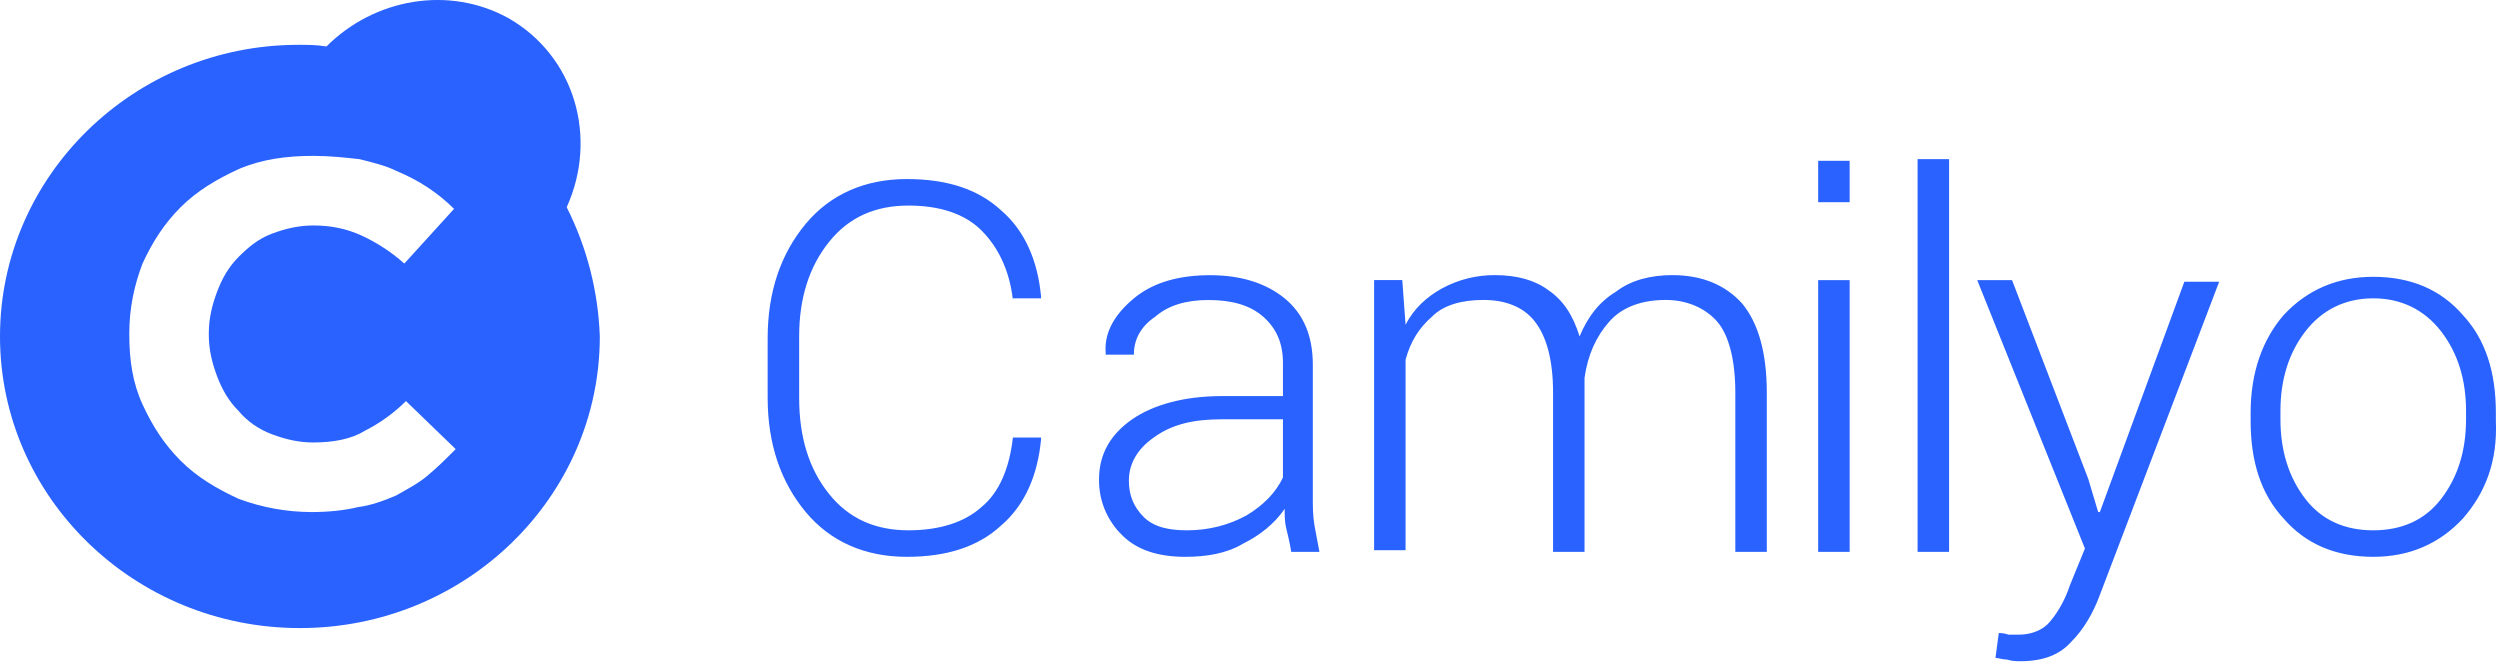
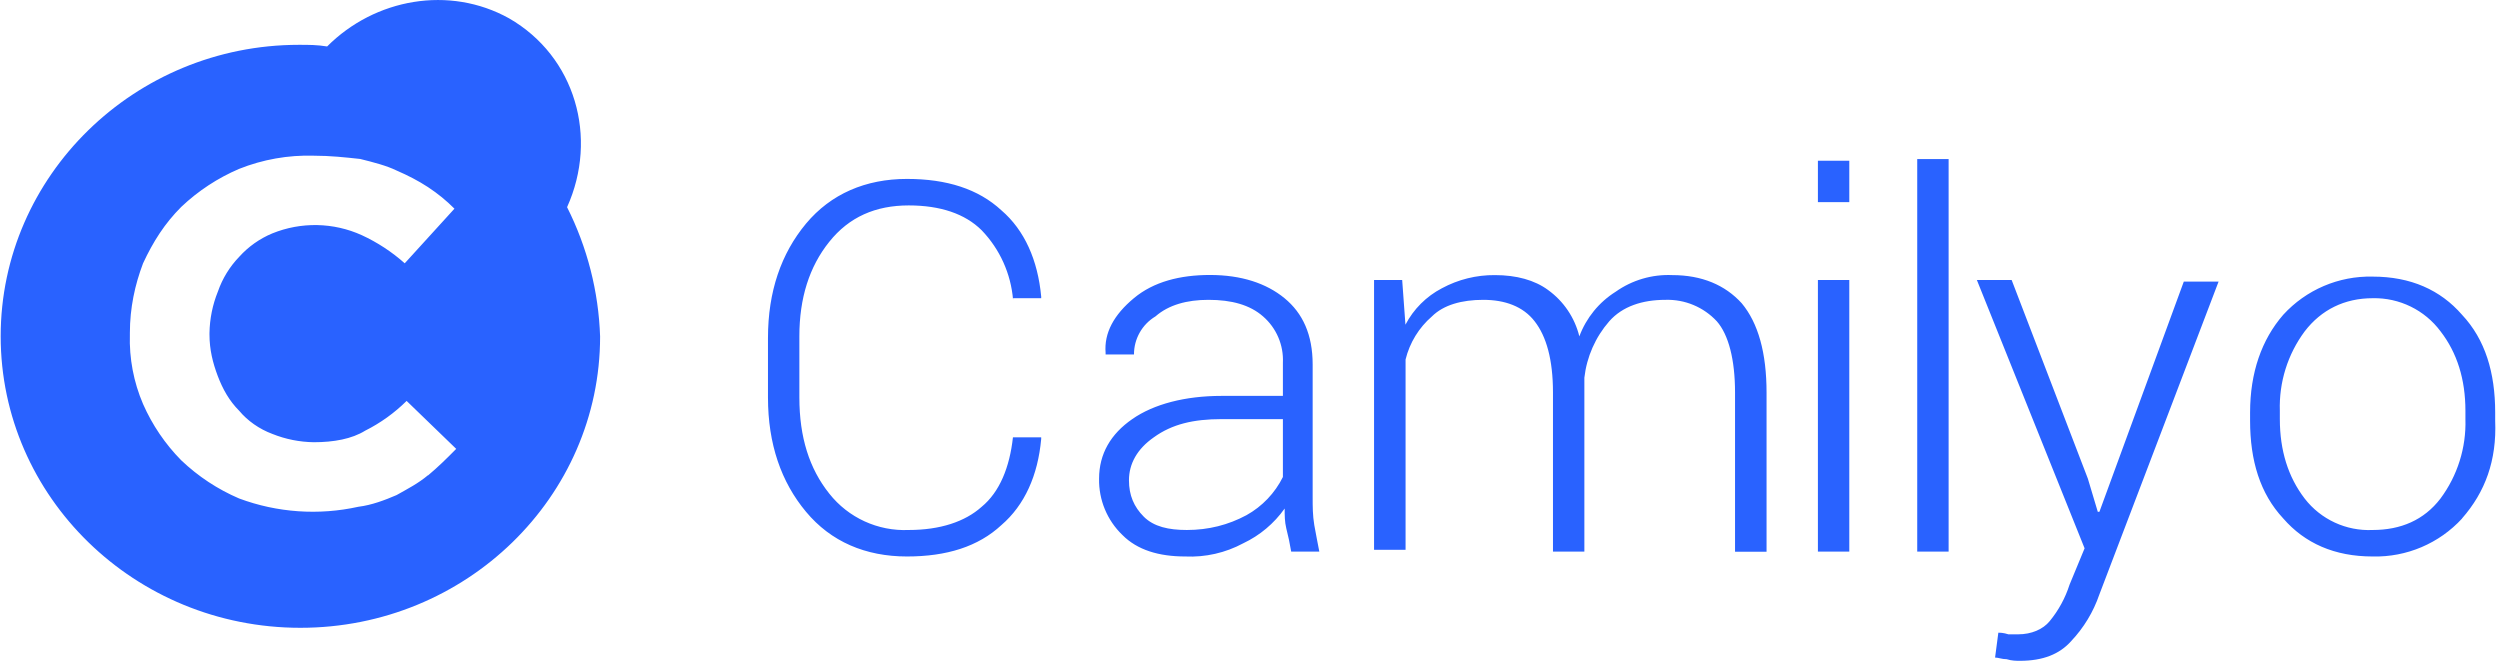
- <svg xmlns="http://www.w3.org/2000/svg" clip-rule="evenodd" fill-rule="evenodd" stroke-linejoin="round" stroke-miterlimit="2" viewBox="0 0 199 53">
-   <g fill="#2962ff" transform="matrix(2.63158 0 0 2.63158 -1.31579 -.000343)">
-     <path d="m17.642 6.268c.952-2.105.25-4.561-1.754-5.714-1.805-1.002-4.06-.601-5.514.852-.3-.05-.55-.05-.851-.05-4.963 0-9.023 3.96-9.023 8.821 0 4.862 4.06 8.821 9.072 8.821s9.071-3.96 9.071-8.82c-.047-1.36-.389-2.695-1.002-3.91zm-4.21 8.12c-.3.25-.602.4-.952.6-.351.151-.752.301-1.153.351-.401.1-.902.15-1.404.15-.753-.002-1.499-.138-2.205-.4-.651-.3-1.253-.652-1.754-1.153s-.852-1.052-1.153-1.704c-.3-.651-.4-1.353-.4-2.105v-.05c0-.752.15-1.454.4-2.105.301-.652.652-1.203 1.153-1.704s1.103-.852 1.754-1.153c.702-.3 1.454-.4 2.256-.4.5 0 .952.05 1.403.1.4.1.802.2 1.103.35.35.15.651.3.952.501.3.2.551.401.802.652l-1.504 1.654c-.39-.347-.829-.634-1.303-.852-.451-.2-.902-.3-1.453-.3-.451 0-.852.1-1.253.25s-.702.4-1.003.701c-.3.301-.501.652-.651 1.053-.15.4-.251.802-.251 1.253v.05c0 .451.1.852.25 1.253.151.4.351.752.652 1.052.25.301.602.552 1.003.702.4.15.802.25 1.253.25.601 0 1.152-.1 1.553-.35.463-.233.886-.537 1.253-.902l1.504 1.453c-.3.301-.552.552-.852.802z" />
-     <path d="m31.138 9.075c-.1-.903-.451-1.604-.952-2.106-.502-.5-1.253-.751-2.206-.751-1.002 0-1.804.35-2.405 1.102-.602.752-.902 1.704-.902 2.857v1.855c0 1.202.3 2.155.902 2.906.601.752 1.403 1.103 2.405 1.103.953 0 1.704-.25 2.206-.702.551-.45.852-1.202.952-2.105h.852v.05c-.1 1.103-.501 2.005-1.203 2.607-.702.651-1.654.952-2.857.952-1.253 0-2.305-.451-3.057-1.353s-1.153-2.055-1.153-3.458v-1.805c0-1.403.401-2.556 1.153-3.458s1.804-1.353 3.057-1.353c1.203 0 2.155.3 2.857.952.702.601 1.103 1.504 1.203 2.606v.05h-.852zm8.42 7.618c-.05-.301-.1-.502-.15-.702s-.05-.401-.05-.601c-.301.45-.752.802-1.253 1.052-.502.3-1.103.401-1.755.401-.802 0-1.453-.2-1.904-.651-.461-.446-.716-1.064-.702-1.705 0-.751.351-1.353 1.002-1.804.652-.451 1.604-.702 2.707-.702h1.854v-1.001c0-.601-.2-1.052-.601-1.403s-.952-.502-1.654-.502c-.651 0-1.203.15-1.604.502-.45.3-.651.701-.651 1.152h-.852v-.05c-.05-.601.25-1.152.852-1.654.601-.5 1.403-.701 2.305-.701.952 0 1.704.25 2.256.701.55.451.852 1.103.852 2.005v4.01c0 .3 0 .551.05.852.05.25.1.551.15.802h-.852zm-.2-4.01h-1.905c-.852 0-1.504.15-2.055.551-.501.351-.752.802-.752 1.303 0 .452.15.802.451 1.103.301.3.752.401 1.303.401.652 0 1.254-.15 1.805-.451.501-.3.902-.702 1.102-1.153v-1.754zm13.632 4.01v-4.813c0-1.002-.2-1.754-.551-2.155-.351-.4-.902-.652-1.554-.652-.702 0-1.303.201-1.704.652s-.652 1.002-.752 1.704v5.263h-.952v-4.812c0-1.002-.2-1.704-.551-2.155s-.903-.652-1.554-.652c-.652 0-1.203.15-1.554.502-.4.35-.651.752-.802 1.303v5.764h-.952v-8.17h.852l.1 1.353c.25-.5.652-.852 1.103-1.102.492-.267 1.044-.405 1.604-.401.651 0 1.203.15 1.604.45.45.302.751.753.952 1.404.25-.601.601-1.052 1.102-1.353.452-.35 1.053-.501 1.705-.501.902 0 1.603.3 2.105.852.5.601.751 1.503.751 2.706v4.812h-.952zm2.506 0h.952v-8.22h-.952zm0-10.576h.952v-1.253h-.952zm3.007 10.576h.953v-11.879h-.953zm5.513 1.303c-.2.551-.5 1.052-.852 1.403-.35.401-.852.602-1.553.602-.1 0-.251 0-.401-.05-.15 0-.25-.05-.351-.05l.1-.753c.05 0 .15 0 .3.05h.301c.401 0 .752-.15.953-.4.25-.301.45-.652.601-1.103l.451-1.103-3.258-8.119h1.053l2.306 6.014.3 1.003h.05l2.556-6.967h1.053zm10.977-2.306c-.702.752-1.604 1.153-2.707 1.153-1.153 0-2.055-.4-2.706-1.153-.702-.752-1.003-1.754-1.003-2.957v-.25c0-1.203.351-2.206 1.003-2.957.701-.752 1.603-1.153 2.706-1.153 1.153 0 2.055.4 2.707 1.153.701.751 1.002 1.754 1.002 2.957v.25c.05 1.203-.3 2.155-1.002 2.957zm.1-3.258c0-.952-.25-1.754-.752-2.405-.501-.652-1.203-1.003-2.055-1.003s-1.554.351-2.055 1.003c-.501.651-.752 1.453-.752 2.405v.251c0 .952.251 1.754.752 2.406.501.651 1.203.952 2.055.952s1.554-.3 2.055-.952.752-1.454.752-2.406z" fill-rule="nonzero" />
+ <svg xmlns="http://www.w3.org/2000/svg" viewBox="0 0 199 53" width="139" height="37">
+   <g fill="#2962FF" fill-rule="evenodd">
+     <path d="M45.11 16.5c2.5-5.55.66-12-4.62-15.04C35.74-1.18 29.81-.12 26 3.7c-.8-.13-1.45-.13-2.25-.13C10.68 3.57 0 13.99 0 26.78 0 39.58 10.68 50 23.87 50c13.2 0 23.87-10.42 23.87-23.2a24.75 24.75 0 0 0-2.63-10.3ZM34.03 37.85c-.79.66-1.58 1.06-2.5 1.58-.93.4-1.98.8-3.04.93a16.8 16.8 0 0 1-9.5-.66 15.56 15.56 0 0 1-4.61-3.04 14.96 14.96 0 0 1-3.04-4.48 13 13 0 0 1-1.05-5.54v-.13c0-1.98.4-3.83 1.05-5.54.8-1.72 1.72-3.17 3.04-4.49a15.61 15.61 0 0 1 4.61-3.03 14.87 14.87 0 0 1 5.94-1.05c1.32 0 2.5.13 3.7.26 1.05.26 2.1.53 2.9.92.92.4 1.7.8 2.5 1.32.8.53 1.45 1.06 2.11 1.72l-3.96 4.35a13.89 13.89 0 0 0-3.42-2.24 9.03 9.03 0 0 0-7.13-.14A7.34 7.34 0 0 0 19 20.45a7.55 7.55 0 0 0-1.7 2.77 9.2 9.2 0 0 0-.67 3.3v.13c0 1.19.26 2.24.66 3.3.4 1.05.92 1.98 1.71 2.77.66.79 1.59 1.45 2.64 1.84a9.2 9.2 0 0 0 3.3.66c1.58 0 3.03-.26 4.09-.92a12.9 12.9 0 0 0 3.3-2.37l3.95 3.82c-.79.8-1.45 1.45-2.24 2.11ZM80.63 23.88a9.06 9.06 0 0 0-2.5-5.54c-1.33-1.32-3.3-1.98-5.81-1.98-2.64 0-4.75.92-6.33 2.9-1.59 1.98-2.38 4.49-2.38 7.52v4.88c0 3.17.8 5.67 2.38 7.65a7.64 7.64 0 0 0 6.33 2.9c2.5 0 4.48-.66 5.8-1.84 1.45-1.19 2.24-3.17 2.5-5.54h2.25v.13c-.26 2.9-1.32 5.27-3.17 6.86-1.84 1.71-4.35 2.5-7.52 2.5-3.3 0-6.06-1.18-8.04-3.56-1.98-2.37-3.03-5.4-3.03-9.1v-4.75c0-3.69 1.05-6.72 3.03-9.1 1.98-2.37 4.75-3.56 8.04-3.56 3.17 0 5.68.8 7.52 2.5 1.85 1.59 2.9 3.97 3.17 6.87v.13h-2.24v.13Zm22.15 20.05a21.2 21.2 0 0 0-.39-1.85c-.13-.53-.13-1.05-.13-1.58a8.47 8.47 0 0 1-3.3 2.77 8.88 8.88 0 0 1-4.62 1.05c-2.1 0-3.82-.52-5-1.71a6.06 6.06 0 0 1-1.86-4.49c0-1.97.93-3.56 2.64-4.74 1.72-1.2 4.22-1.85 7.12-1.85h4.88v-2.64a4.6 4.6 0 0 0-1.58-3.69c-1.05-.92-2.5-1.32-4.35-1.32-1.71 0-3.17.4-4.22 1.32a3.52 3.52 0 0 0-1.71 3.03H88v-.13c-.13-1.58.66-3.03 2.25-4.35 1.58-1.32 3.69-1.85 6.06-1.85 2.5 0 4.49.66 5.94 1.85 1.45 1.19 2.24 2.9 2.24 5.28v10.55c0 .79 0 1.45.13 2.24.13.66.26 1.45.4 2.11h-2.25Zm-.52-10.55h-5.02c-2.24 0-3.95.4-5.4 1.45-1.32.92-1.98 2.1-1.98 3.42 0 1.2.4 2.12 1.18 2.9.8.8 1.98 1.06 3.43 1.06 1.72 0 3.3-.4 4.75-1.18a7.08 7.08 0 0 0 2.9-3.04v-4.61h.14Zm35.87 10.55V31.26c0-2.63-.52-4.61-1.45-5.67a5.36 5.36 0 0 0-4.09-1.71c-1.85 0-3.43.52-4.48 1.71a8.25 8.25 0 0 0-1.98 4.49v13.85h-2.5V31.26c0-2.63-.53-4.48-1.46-5.67-.92-1.19-2.37-1.71-4.09-1.71-1.71 0-3.16.4-4.09 1.32a6.62 6.62 0 0 0-2.1 3.43v15.16h-2.51V22.3h2.24l.26 3.56a6.84 6.84 0 0 1 2.9-2.9 8.72 8.72 0 0 1 4.23-1.05c1.71 0 3.16.4 4.22 1.18a6.45 6.45 0 0 1 2.5 3.7 7.14 7.14 0 0 1 2.9-3.56 7.25 7.25 0 0 1 4.5-1.32c2.36 0 4.21.79 5.53 2.24 1.32 1.58 1.98 3.96 1.98 7.12v12.67h-2.5Zm6.6 0h2.5V22.3h-2.5v21.63Zm0-27.83h2.5v-3.3h-2.5v3.3Zm7.91 27.83h2.5V12.67h-2.5v31.26Zm14.5 3.43a10.21 10.21 0 0 1-2.23 3.69c-.93 1.05-2.25 1.58-4.1 1.58-.25 0-.65 0-1.05-.13-.4 0-.65-.13-.92-.13l.26-1.98c.13 0 .4 0 .8.13h.78c1.06 0 1.98-.4 2.51-1.05a8.78 8.78 0 0 0 1.58-2.9l1.2-2.9-8.58-21.37h2.77l6.07 15.82.79 2.64h.13l6.72-18.33h2.77l-9.5 24.93Zm28.9-6.07a9.36 9.36 0 0 1-7.13 3.03c-3.03 0-5.4-1.05-7.12-3.03-1.85-1.98-2.64-4.62-2.64-7.78v-.66c0-3.17.92-5.8 2.64-7.78a9.35 9.35 0 0 1 7.12-3.04c3.03 0 5.4 1.06 7.12 3.04 1.85 1.97 2.64 4.61 2.64 7.78v.66c.13 3.16-.79 5.67-2.64 7.78Zm.26-8.57c0-2.51-.66-4.62-1.98-6.33a6.56 6.56 0 0 0-5.4-2.64c-2.25 0-4.1.92-5.42 2.64a10.07 10.07 0 0 0-1.98 6.33v.66c0 2.5.66 4.61 1.98 6.33a6.46 6.46 0 0 0 5.41 2.5c2.24 0 4.09-.79 5.4-2.5a10.08 10.08 0 0 0 1.99-6.33v-.66Z" />
  </g>
</svg>
